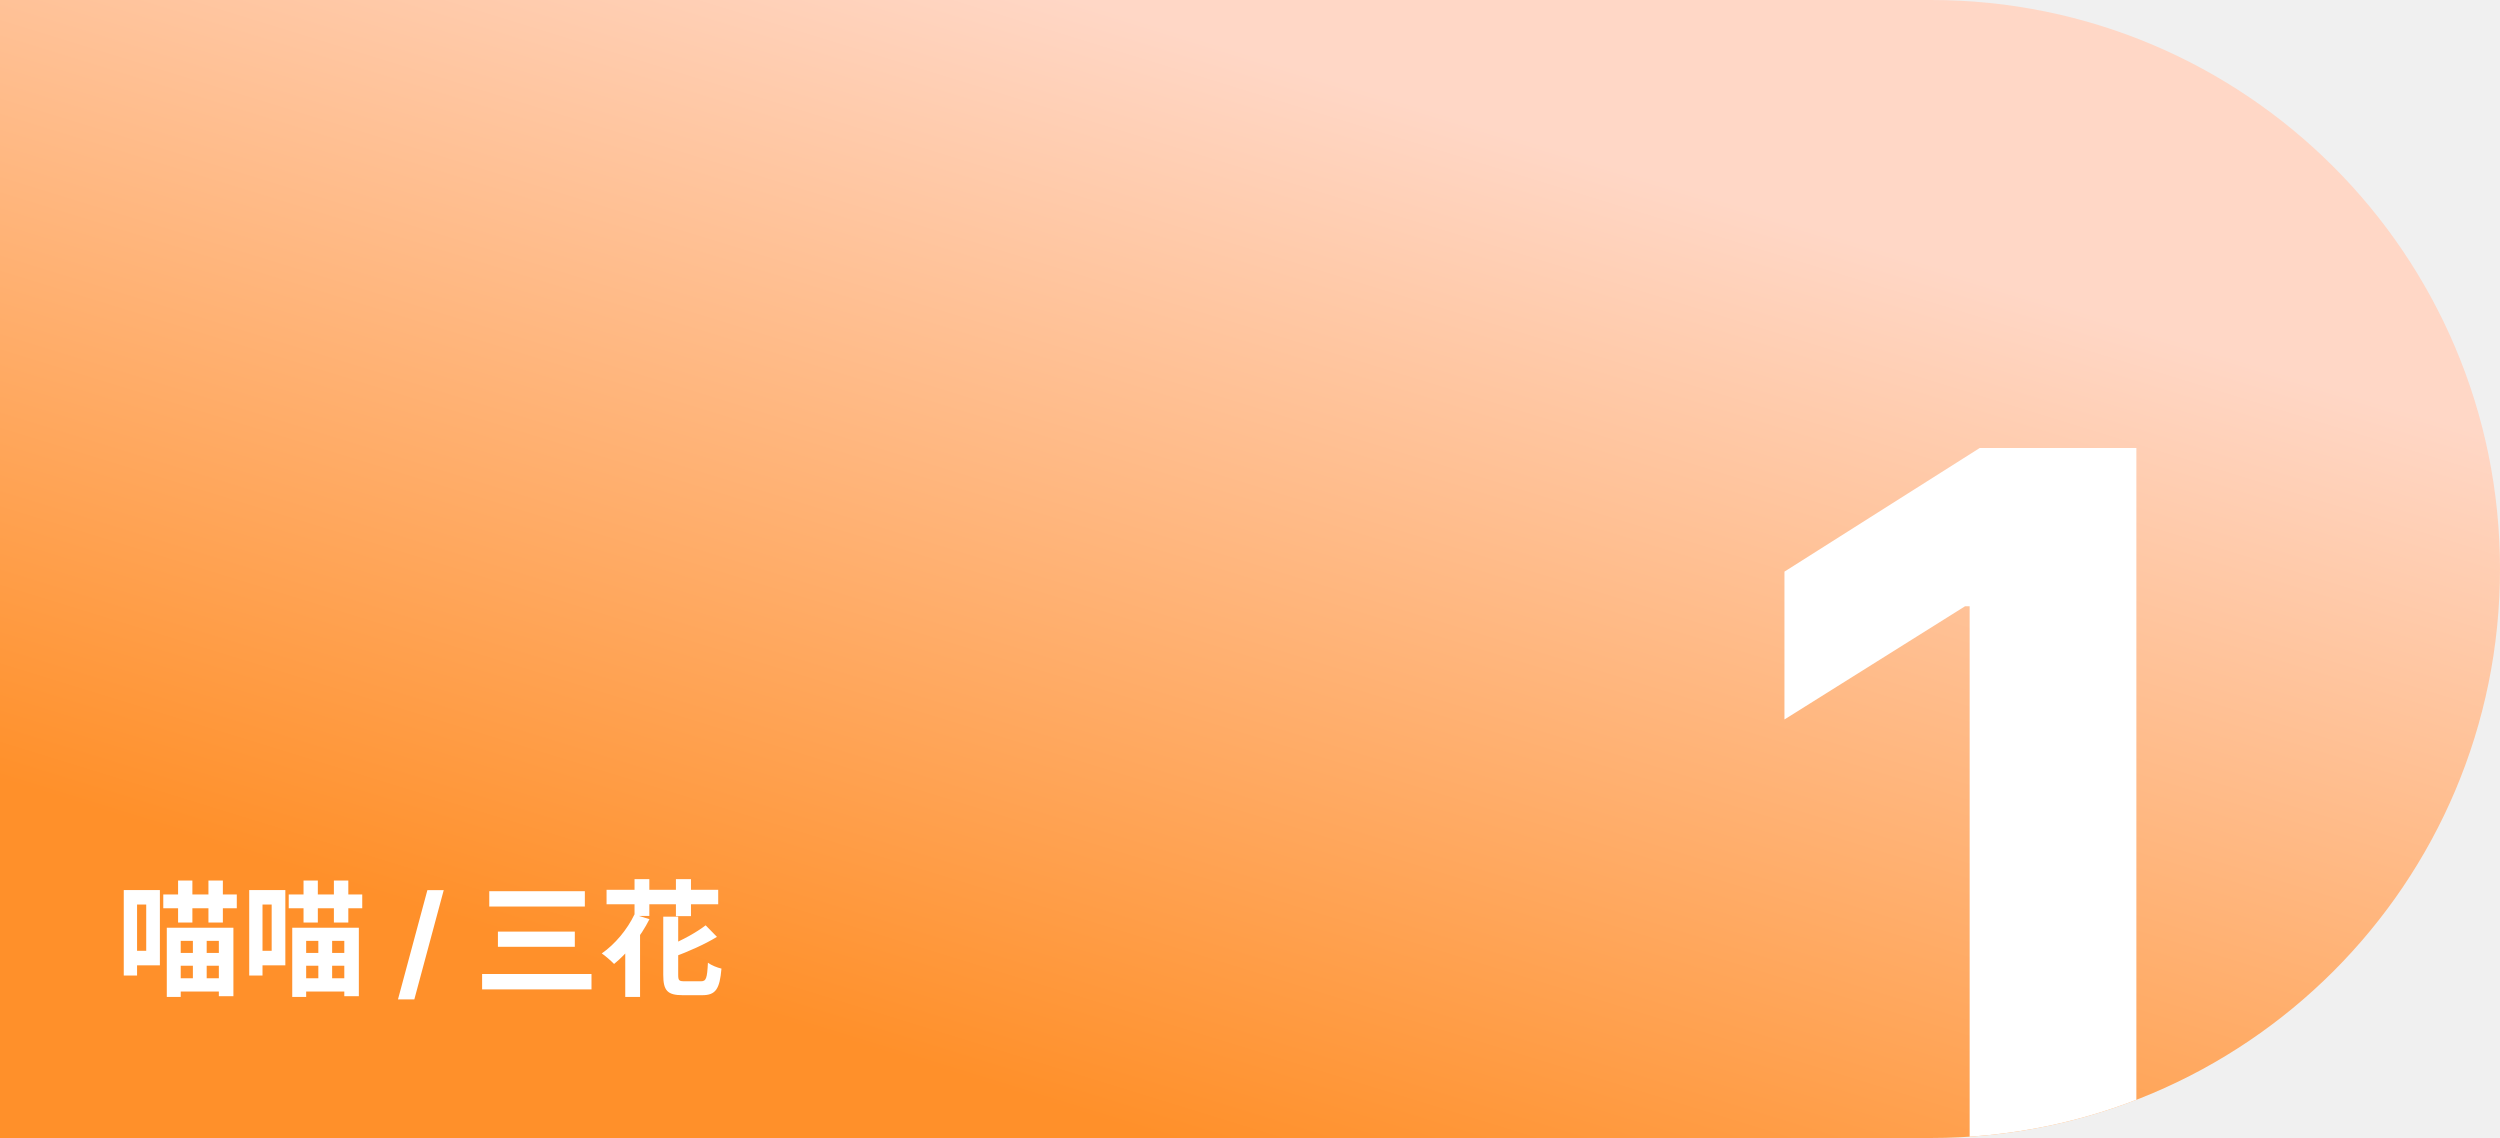
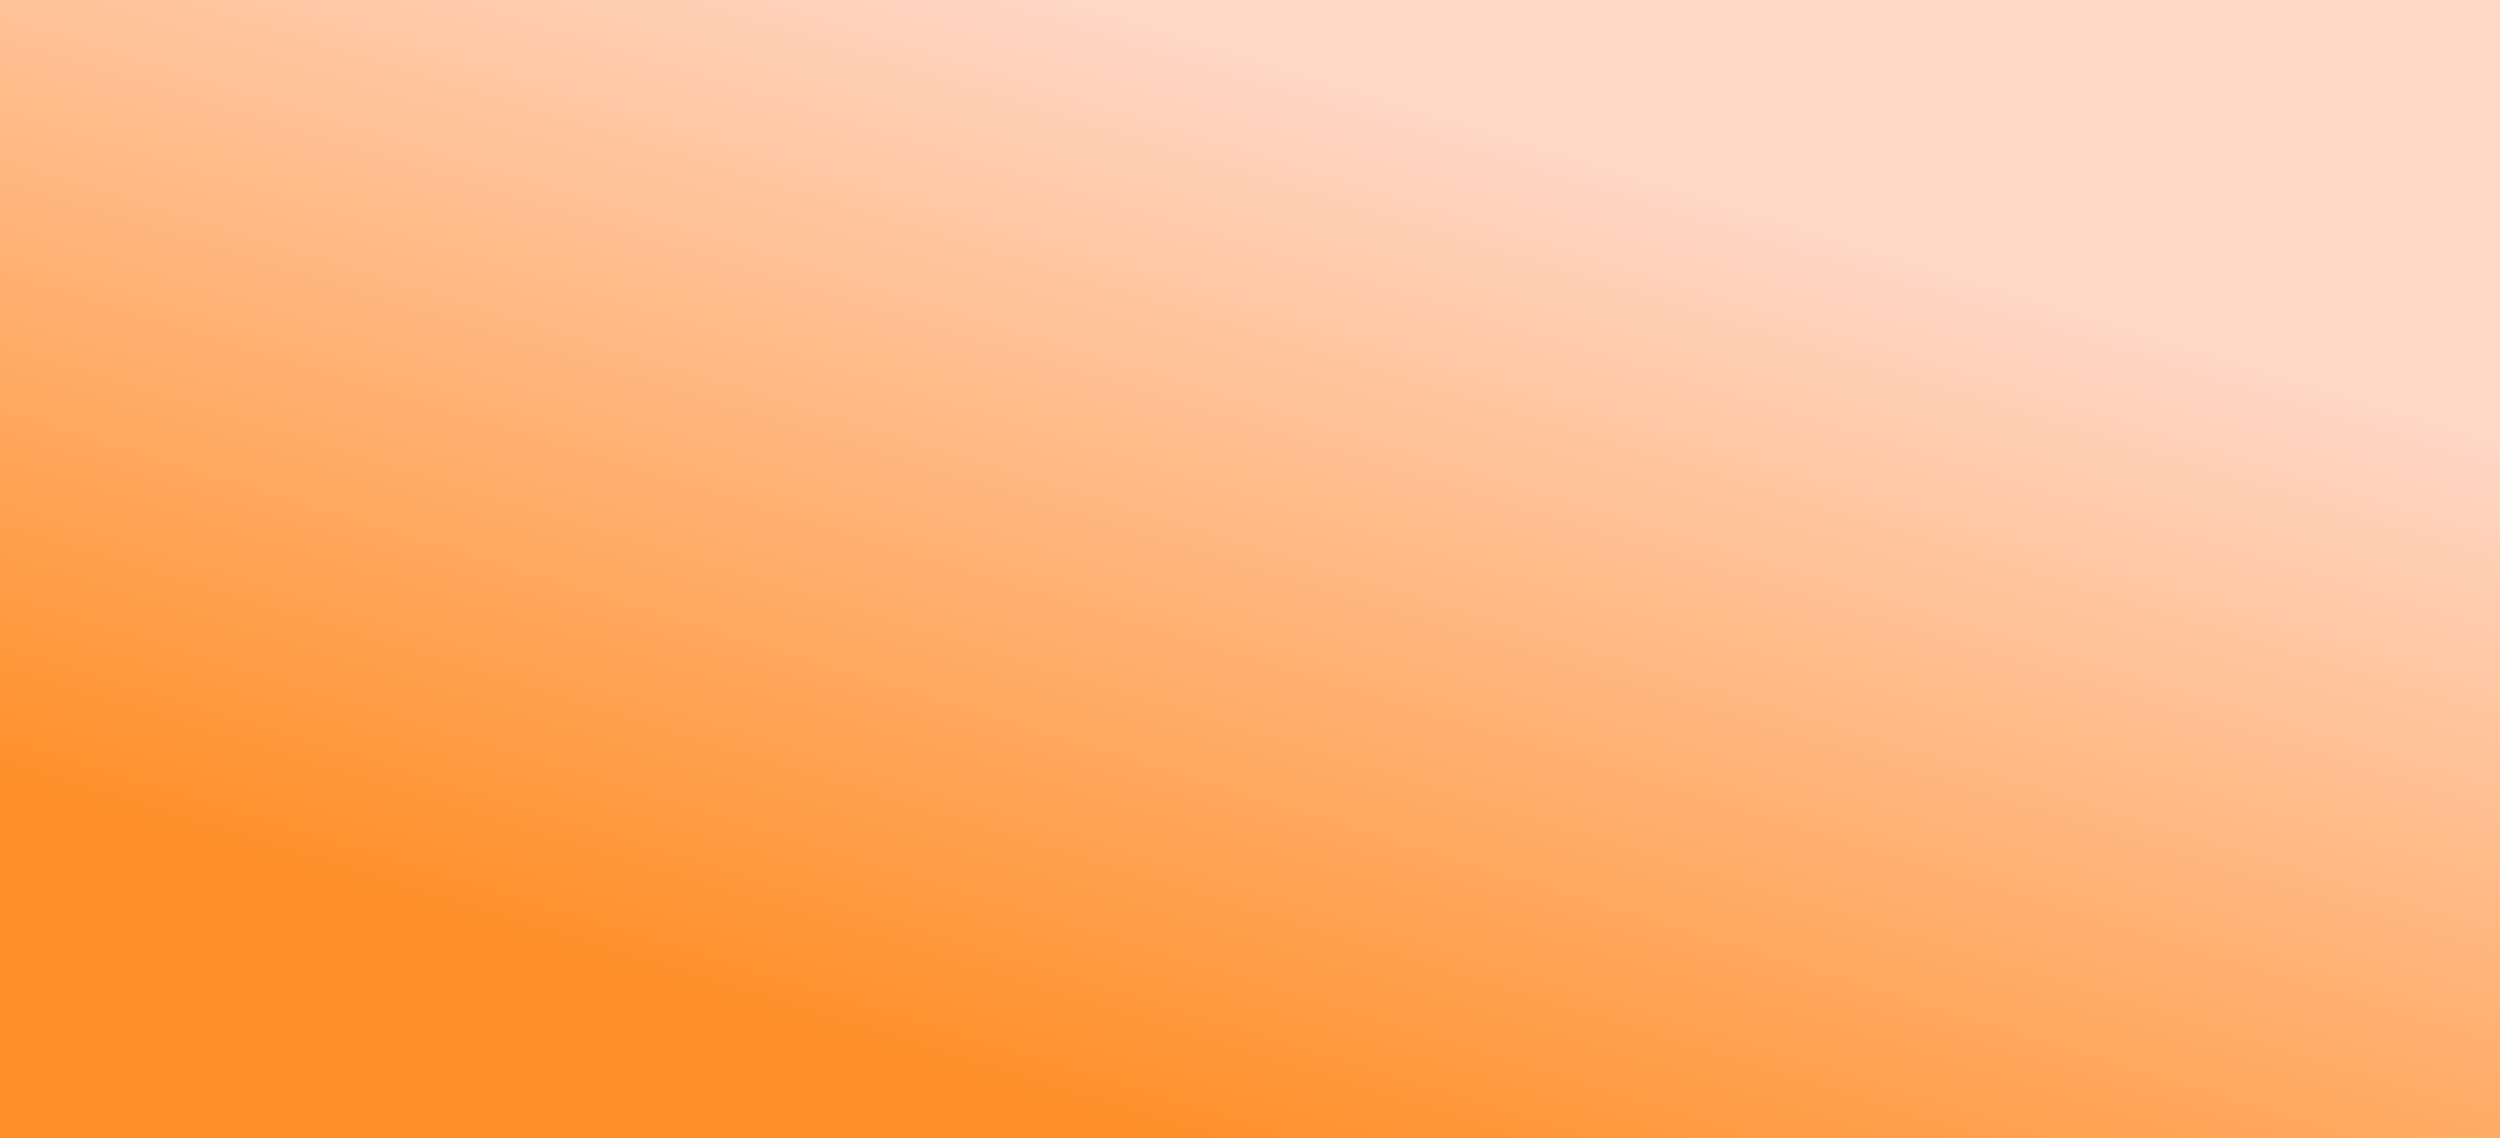
<svg xmlns="http://www.w3.org/2000/svg" width="279" height="127" viewBox="0 0 279 127" fill="none">
-   <g clip-path="url(#clip0_170_3149)">
-     <path d="M0 0H215.5C250.57 0 279 28.43 279 63.5C279 98.57 250.57 127 215.5 127H0V0Z" fill="url(#paint0_linear_170_3149)" />
-     <path d="M238.418 50V138H219.813V67.66H219.297L199.145 80.293V63.793L220.93 50H238.418Z" fill="white" />
-     <path d="M18.222 99.822H26.426V101.362H18.222V99.822ZM19.37 106.346H25.208V107.774H19.37V106.346ZM19.342 109.174H25.18V110.658H19.342V109.174ZM19.874 98.268H21.47V102.958H19.874V98.268ZM23.262 98.268H24.872V102.958H23.262V98.268ZM21.526 104.26H23.066V109.902H21.526V104.26ZM18.614 103.532H26.048V111.176H24.424V105.002H20.168V111.26H18.614V103.532ZM14.666 99.332H17.844V107.732H14.666V106.108H16.318V100.942H14.666V99.332ZM13.812 99.332H15.296V108.866H13.812V99.332ZM32.222 99.822H40.426V101.362H32.222V99.822ZM33.37 106.346H39.208V107.774H33.37V106.346ZM33.342 109.174H39.18V110.658H33.342V109.174ZM33.874 98.268H35.47V102.958H33.874V98.268ZM37.262 98.268H38.872V102.958H37.262V98.268ZM35.526 104.26H37.066V109.902H35.526V104.26ZM32.614 103.532H40.048V111.176H38.424V105.002H34.168V111.26H32.614V103.532ZM28.666 99.332H31.844V107.732H28.666V106.108H30.318V100.942H28.666V99.332ZM27.812 99.332H29.296V108.866H27.812V99.332ZM49.52 99.341L46.239 111.531H44.414L47.696 99.341H49.52ZM54.602 99.458H65.269V101.166H54.602V99.458ZM55.568 103.966H64.15V105.66H55.568V103.966ZM53.803 108.698H66.011V110.42H53.803V108.698ZM70.799 102.062L72.48 102.58C71.513 104.512 69.987 106.402 68.531 107.578C68.237 107.27 67.552 106.668 67.159 106.402C68.615 105.394 70.001 103.742 70.799 102.062ZM74.019 102.3H75.686V108.796C75.686 109.426 75.784 109.51 76.4 109.51C76.68 109.51 77.897 109.51 78.234 109.51C78.808 109.51 78.919 109.174 79.004 107.438C79.368 107.718 80.067 107.998 80.516 108.096C80.32 110.378 79.871 111.064 78.374 111.064C78.01 111.064 76.54 111.064 76.189 111.064C74.481 111.064 74.019 110.546 74.019 108.796V102.3ZM78.751 103.266L80.011 104.554C78.626 105.408 76.805 106.192 75.21 106.794C75.112 106.444 74.846 105.884 74.621 105.548C76.12 104.946 77.73 104.05 78.751 103.266ZM67.692 99.304H80.151V100.914H67.692V99.304ZM70.814 98.114H72.466V102.216H70.814V98.114ZM75.433 98.114H77.114V102.244H75.433V98.114ZM69.778 105.002L71.43 103.336V103.35V111.26H69.778V105.002Z" fill="white" />
-   </g>
+   <rect width="279" height="127" fill="url(#paint0_linear_957_2048)" />
  <defs>
-     <linearGradient id="paint0_linear_170_3149" x1="156.984" y1="-2.48351e-06" x2="118.763" y2="123.814" gradientUnits="userSpaceOnUse">
+     <linearGradient id="paint0_linear_957_2048" x1="156.984" y1="-2.48351e-06" x2="118.763" y2="123.814" gradientUnits="userSpaceOnUse">
      <stop offset="0.083" stop-color="#FFD7C6" />
      <stop offset="1" stop-color="#FF902A" />
    </linearGradient>
-     <clipPath id="clip0_170_3149">
-       <path d="M0 0H215.5C250.57 0 279 28.43 279 63.5C279 98.57 250.57 127 215.5 127H0V0Z" fill="white" />
-     </clipPath>
  </defs>
</svg>
